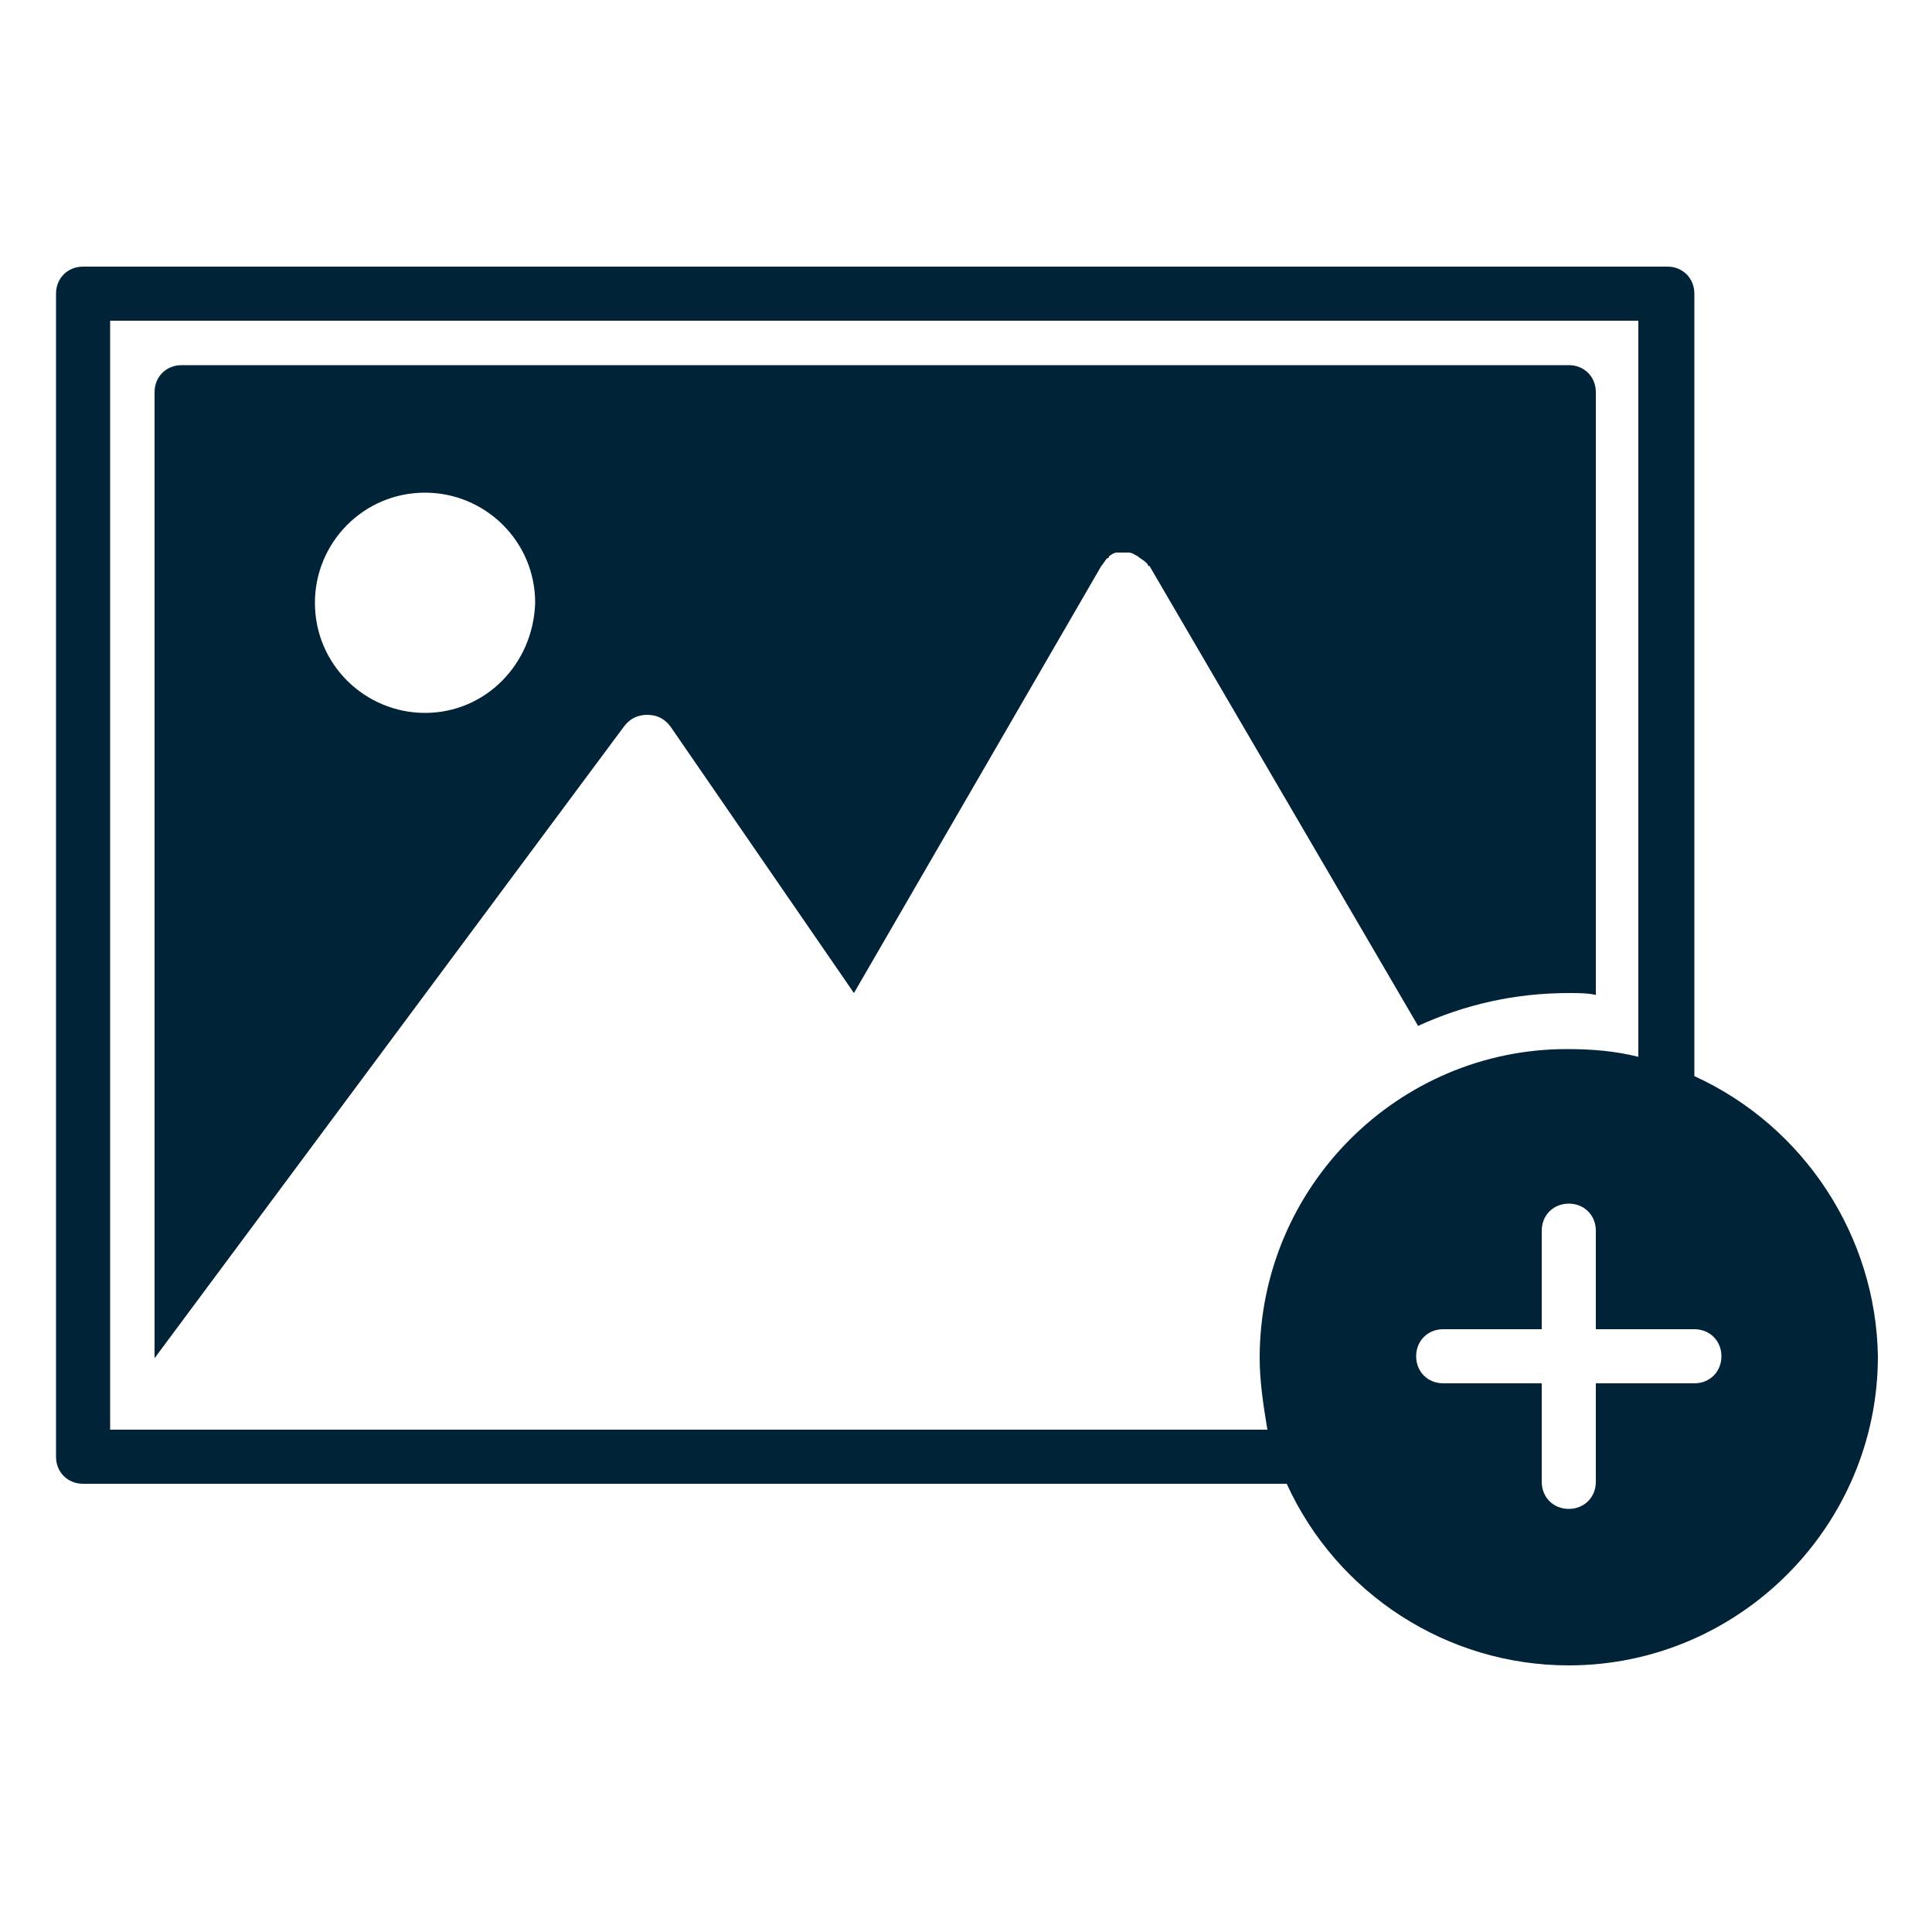
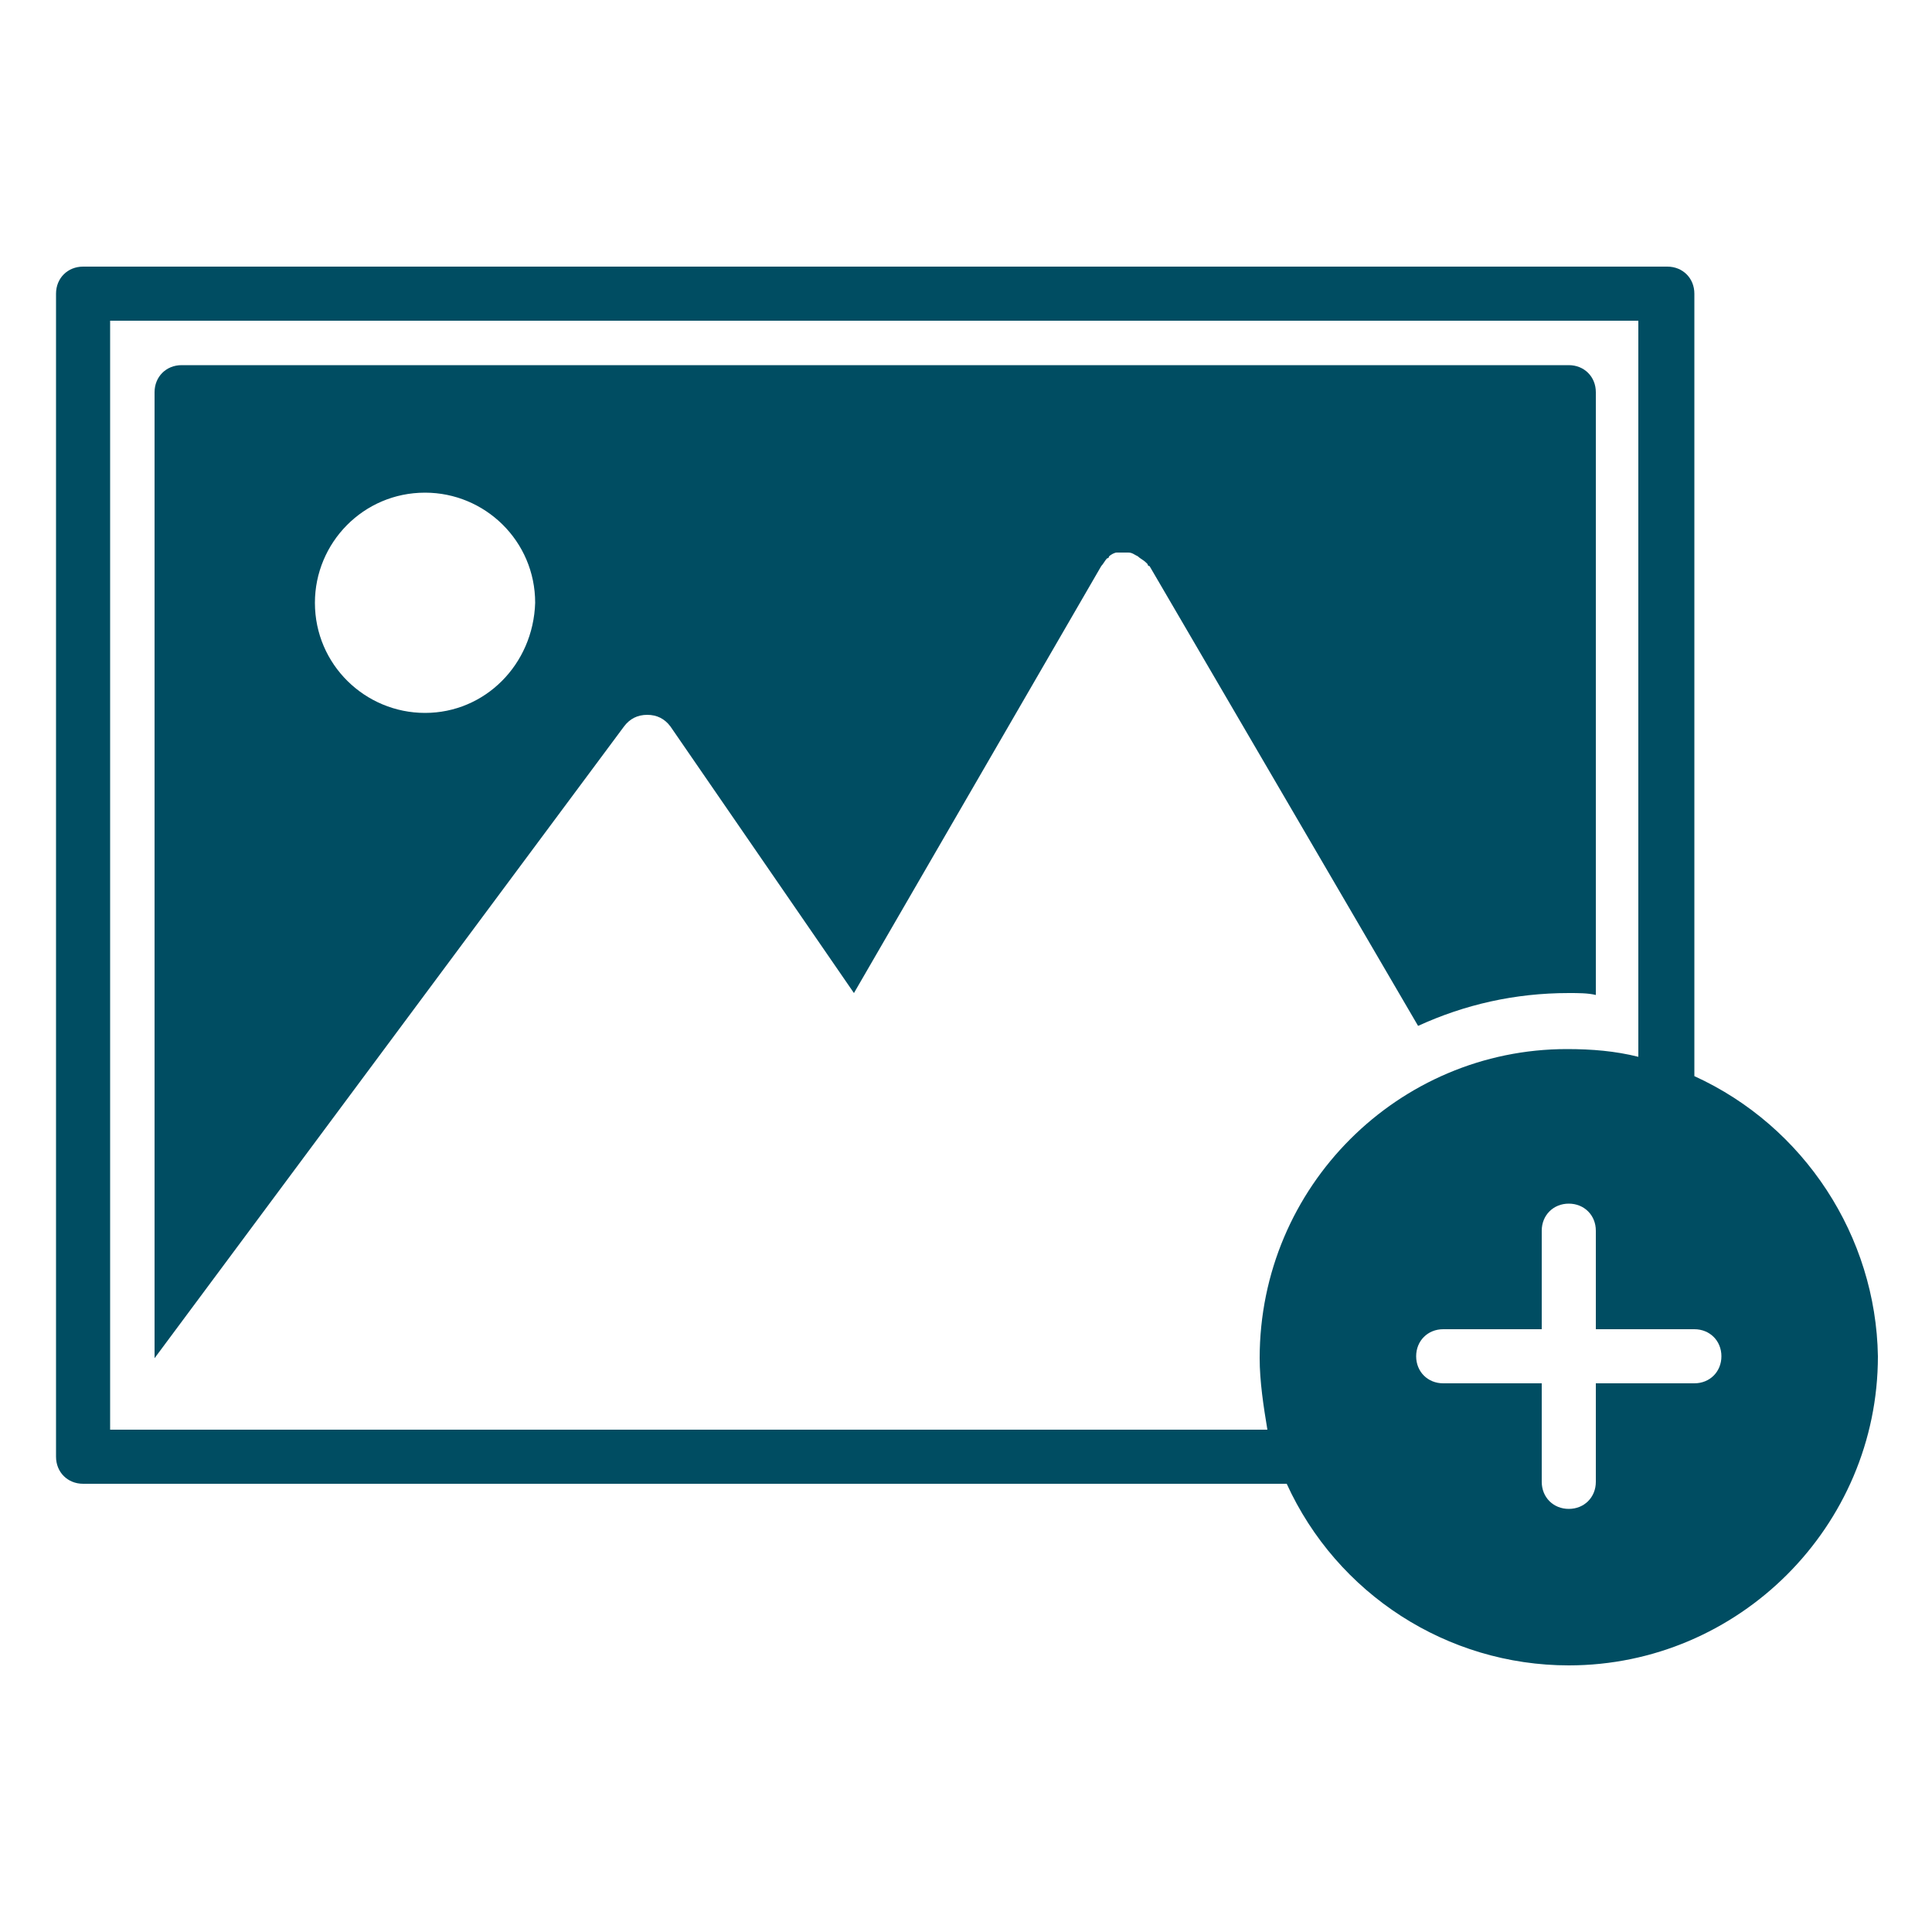
<svg xmlns="http://www.w3.org/2000/svg" version="1.1" id="Layer_1" x="0px" y="0px" viewBox="0 0 100 100" style="enable-background:new 0 0 100 100;" xml:space="preserve">
  <style type="text/css">
- 	.st0{fill:#002337;}
+ 	.st0{fill:#004D62;}
</style>
  <path class="st0" d="M82.6,20.3c0-0.8-0.6-1.4-1.4-1.4H9.4c-0.8,0-1.4,0.6-1.4,1.4v50l24.3-32.7c0.3-0.4,0.7-0.6,1.2-0.6  c0.5,0,0.9,0.2,1.2,0.6l9.5,13.8L57,29.3c0.1-0.1,0.2-0.3,0.3-0.4c0,0,0.1,0,0.1-0.1c0.1-0.1,0.3-0.2,0.4-0.2c0,0,0,0,0,0  c0.1,0,0.2,0,0.4,0c0,0,0.1,0,0.1,0c0,0,0.1,0,0.1,0c0.2,0,0.3,0.1,0.5,0.2c0,0,0,0,0,0c0.1,0.1,0.3,0.2,0.4,0.3  c0,0,0.1,0.1,0.1,0.1c0,0,0,0.1,0.1,0.1l13.9,23.8c2.4-1.1,5-1.7,7.8-1.7c0.5,0,1,0,1.4,0.1V20.3z M22,36.9c-3.1,0-5.7-2.5-5.7-5.7  c0-3.1,2.5-5.7,5.7-5.7c3.1,0,5.7,2.5,5.7,5.7C27.6,34.4,25.1,36.9,22,36.9z" />
  <path class="st0" d="M87.7,55.7V15.2c0-0.8-0.6-1.4-1.4-1.4h-82c-0.8,0-1.4,0.6-1.4,1.4v60.2c0,0.8,0.6,1.4,1.4,1.4h62.3  c2.6,5.7,8.3,9.4,14.6,9.4c8.8,0,16-7.2,16-16C97.1,64,93.4,58.3,87.7,55.7z M65.2,70.3c0,1.2,0.2,2.5,0.4,3.7H5.7V16.6h79.1v38.1  c-1.2-0.3-2.4-0.4-3.7-0.4C72.4,54.3,65.2,61.4,65.2,70.3z M87.7,71.6h-5.1v5.1c0,0.8-0.6,1.4-1.4,1.4c-0.8,0-1.4-0.6-1.4-1.4v-5.1  h-5.1c-0.8,0-1.4-0.6-1.4-1.4s0.6-1.4,1.4-1.4h5.1v-5.1c0-0.8,0.6-1.4,1.4-1.4c0.8,0,1.4,0.6,1.4,1.4v5.1h5.1c0.8,0,1.4,0.6,1.4,1.4  S88.5,71.6,87.7,71.6z" />
</svg>
